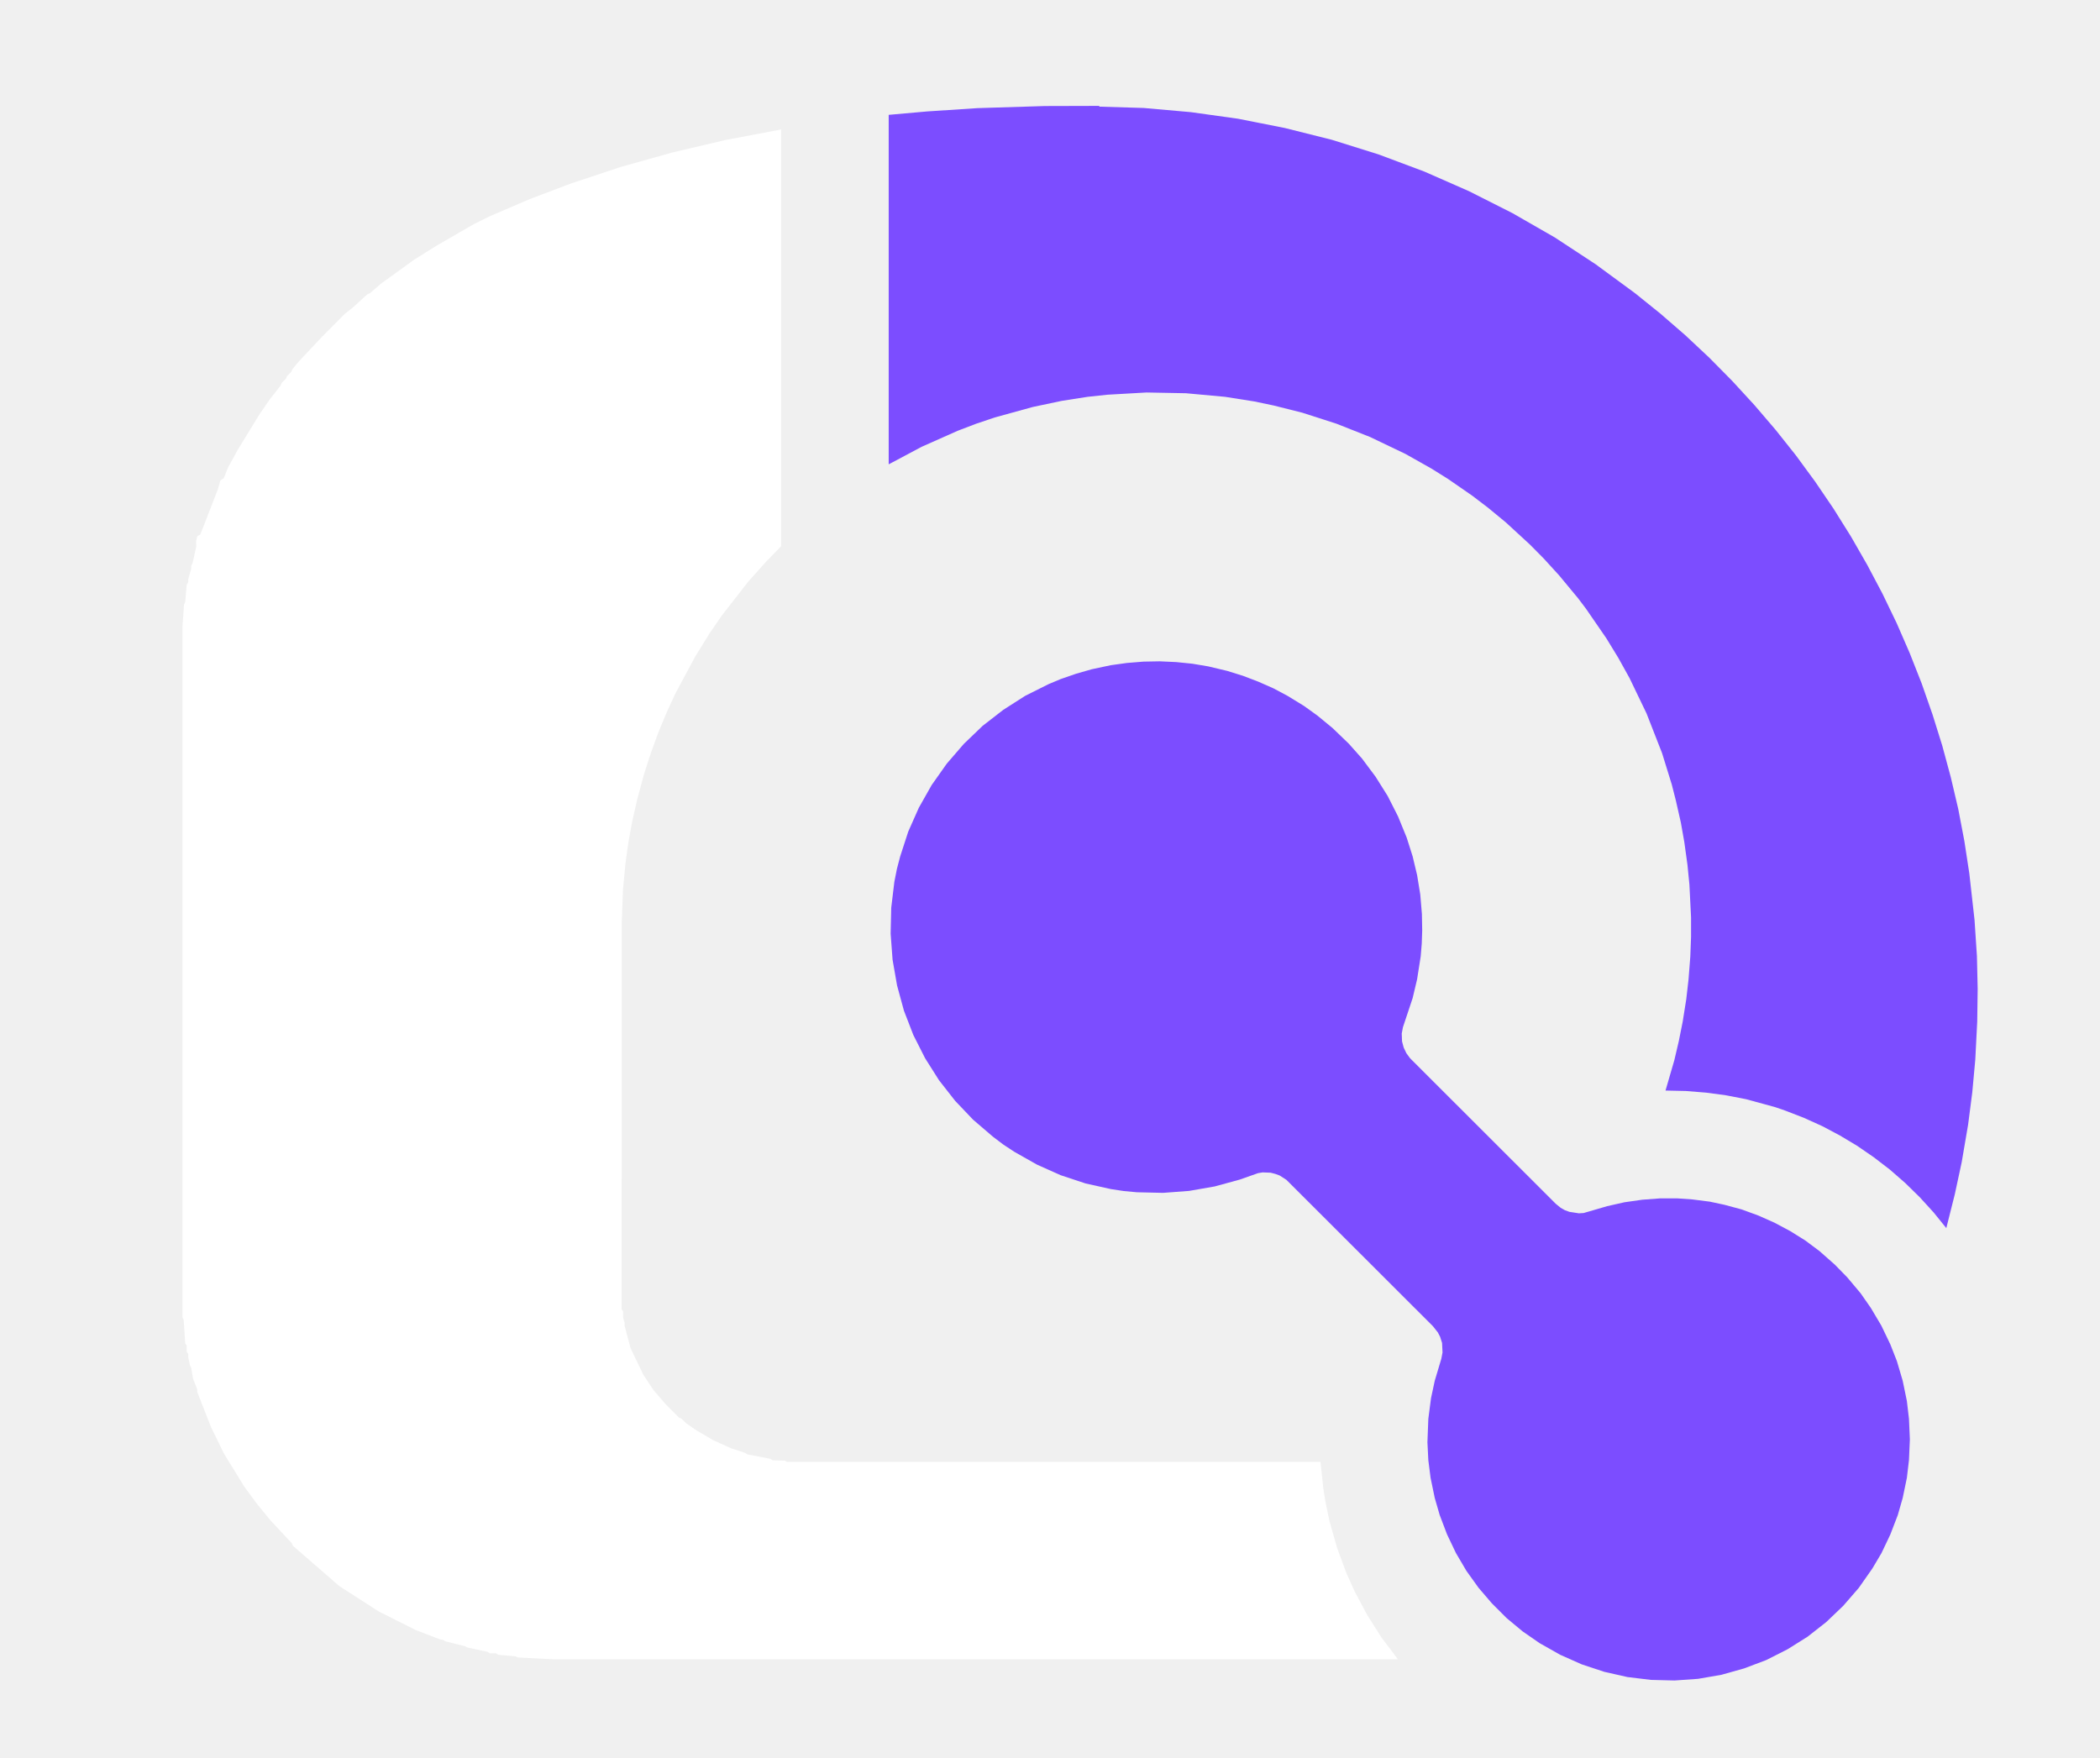
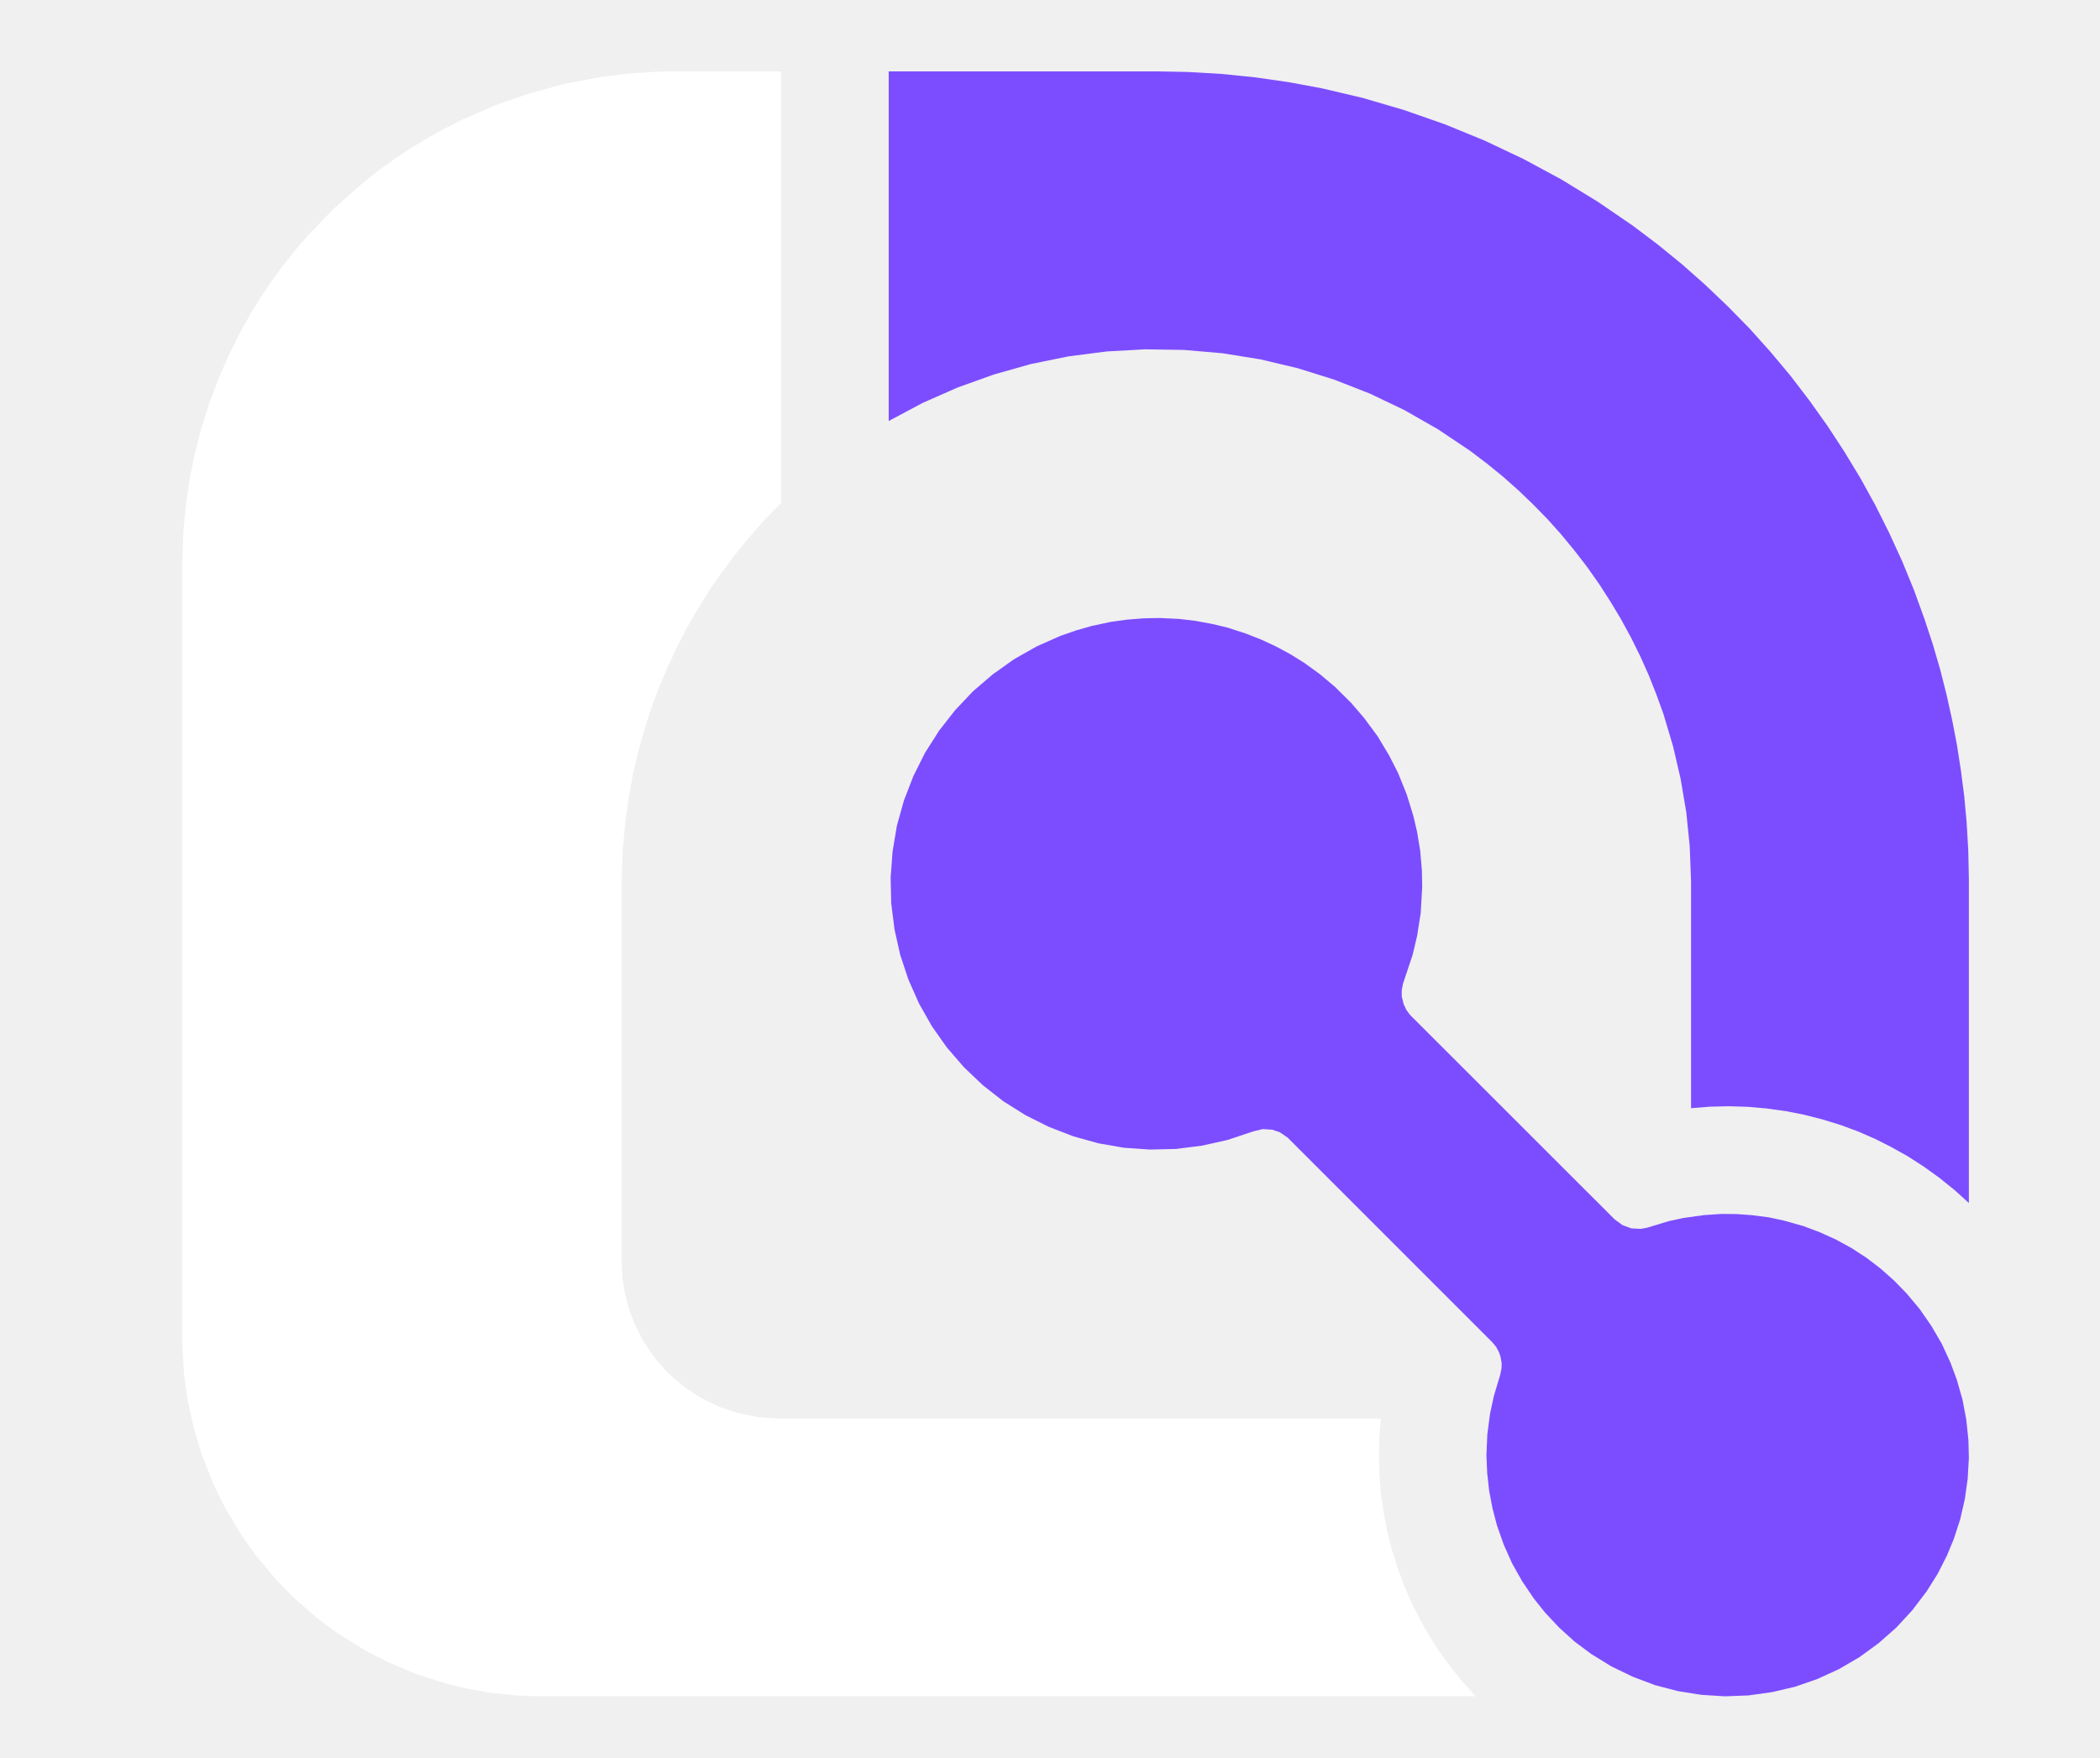
<svg xmlns="http://www.w3.org/2000/svg" width="1406" height="1177" viewBox="-16 -16 1406 1177" overflow="visible">
-   <path fill="#ffffff" fill-rule="evenodd" d="M 507 70.7 L 469.5 77.8 L 433.8 86.2 L 399.6 95.8 L 365.9 107 L 338.7 117.3 L 311.9 128.8 L 301.2 134.1 L 275.8 148.8 L 261.1 158 L 239 174 L 231.7 180.3 L 229.9 181.1 L 219.8 190.3 L 215 194 L 199.6 209.5 L 183.8 226.3 L 179.7 231.3 L 179 233 L 176.1 235.9 L 175.4 237.6 L 172.6 240.4 L 171.9 242.1 L 164.5 251.6 L 157.8 261.3 L 143.4 284.8 L 136.8 296.8 L 133.8 304.2 L 131.6 305.6 L 129.9 311.5 L 118.9 339.9 L 117.9 342.1 L 116.1 343 L 115.3 346.3 L 115.4 350.1 L 112.9 361.1 L 112 362.8 L 112 364.8 L 110 371.9 L 110 373.9 L 109 375.5 L 108 387.1 L 107.2 388.8 L 106.2 403.2 L 106.2 866.2 L 107 867.9 L 108 883.5 L 109 885 L 109 889 L 110 890.6 L 110 892.6 L 111.2 898.2 L 112 899.8 L 113.3 907.3 L 116 914.1 L 116.1 916.1 L 125.3 939.6 L 134 957.4 L 147.5 979.3 L 155.7 990.5 L 165 1001.9 L 179.4 1017.3 L 180.1 1019 L 211.2 1046 L 237.6 1063 L 262.5 1075.5 L 278.7 1081.7 L 280.6 1082 L 282.2 1083 L 295.2 1086.2 L 296.9 1087.1 L 310.4 1090 L 312 1091 L 316 1091 L 317.6 1092 L 329.1 1093 L 330.8 1093.8 L 354.4 1095 L 919.9 1095 L 909 1080.5 L 899.4 1065.4 L 891 1049.6 L 885.4 1037.2 L 879.2 1020.4 L 874.1 1002.4 L 871.4 989.5 L 870 980.6 L 868.1 962.8 L 511 962.8 L 509.4 962 L 501.4 961.8 L 499.8 960.8 L 484.4 957.8 L 482.8 956.8 L 473.4 953.7 L 461.3 948.2 L 449.9 941.5 L 443.2 936.8 L 440.3 933.9 L 438.6 933.2 L 429.1 923.6 L 421.4 914.6 L 414.7 904.4 L 406.2 886.8 L 402.2 871.8 L 402.2 869.8 L 401.2 866.2 L 401.2 862.2 L 400.2 860.6 L 400.3 601.2 L 401.1 579.6 L 402.8 561.8 L 404.8 547.5 L 407.4 533.4 L 410.6 519.4 L 415.3 502 L 419.7 488.4 L 424.6 474.9 L 430.1 461.6 L 436.1 448.5 L 449.7 423.2 L 459.2 407.9 L 467.3 396.1 L 485 373.4 L 497 360 L 507 349.7 Z" id="M 505.6 70.8 L 496.3 72.5 L 487 74.2 L 477.7 76.1 L 469.5 77.8 L 460.3 79.8 L 451.1 81.9 L 441.9 84.2 L 433.8 86.2 L 424.7 88.6 L 416.6 90.8 L 407.6 93.4 L 399.6 95.8 L 390.6 98.6 L 382.7 101.2 L 373.8 104.2 L 365.9 107 L 359.1 109.5 L 352.2 112 L 345.4 114.6 L 338.7 117.3 L 331.9 120.1 L 325.2 122.9 L 318.5 125.8 L 311.9 128.8 L 301.2 134.1 L 275.8 148.8 L 261.1 158 L 239 174 L 231.7 180.3 L 229.9 181.1 L 219.8 190.3 L 215 194 L 199.6 209.5 L 183.8 226.3 L 179.7 231.3 L 179 233 L 176.1 235.9 L 175.4 237.6 L 172.6 240.4 L 171.9 242.1 L 164.5 251.6 L 157.8 261.3 L 143.4 284.8 L 136.8 296.8 L 133.8 304.2 L 131.6 305.6 L 129.9 311.5 L 118.9 339.9 L 117.9 342.1 L 116.1 343 L 115.3 346.3 L 115.4 350.1 L 112.9 361.1 L 112 362.8 L 112 364.8 L 110 371.9 L 110 373.9 L 109 375.5 L 108 387.1 L 107.2 388.8 L 106.2 403.2 L 106 856.2 L 106.2 866.2 L 107 867.9 L 108 883.5 L 109 885 L 109 889 L 110 890.6 L 110 892.6 L 111.2 898.2 L 112 899.8 L 113.3 907.3 L 116 914.1 L 116.1 916.1 L 125.3 939.6 L 134 957.4 L 147.5 979.3 L 155.7 990.5 L 165 1001.9 L 179.4 1017.3 L 180.1 1019 L 211.2 1046 L 237.6 1063 L 262.5 1075.5 L 278.7 1081.7 L 280.6 1082 L 282.2 1083 L 295.2 1086.2 L 296.9 1087.1 L 310.4 1090 L 312 1091 L 316 1091 L 317.6 1092 L 329.1 1093 L 330.8 1093.8 L 354.4 1095 L 919.9 1095 L 917.1 1091.5 L 914.3 1087.8 L 911.7 1084.3 L 909 1080.5 L 906.4 1076.6 L 904.1 1073 L 901.8 1069.4 L 899.4 1065.4 L 897.1 1061.3 L 895.1 1057.6 L 893.1 1053.8 L 891 1049.6 L 889 1045.4 L 887.1 1041.1 L 885.4 1037.2 L 883.7 1032.8 L 882 1028.5 L 880.6 1024.4 L 879.2 1020.4 L 877.8 1015.9 L 876.5 1011.5 L 875.3 1007 L 874.1 1002.4 L 873.2 998.3 L 872.3 994 L 871.4 989.5 L 870.7 985.2 L 870 980.6 L 869.4 976.4 L 868.9 971.7 L 868.5 967.1 L 868.1 962.8 L 511 962.8 L 509.4 962 L 501.4 961.8 L 499.8 960.8 L 484.4 957.8 L 482.8 956.8 L 473.4 953.7 L 461.3 948.2 L 449.9 941.5 L 443.2 936.8 L 440.3 933.9 L 438.6 933.2 L 429.1 923.6 L 421.4 914.6 L 414.7 904.4 L 406.2 886.8 L 402.2 871.8 L 402.2 869.8 L 401.2 866.2 L 401.2 862.2 L 400.2 860.6 L 400.3 601.2 L 400.4 594 L 400.5 590.4 L 400.9 583.2 L 401.1 579.6 L 401.7 572.5 L 402 568.9 L 402.8 561.8 L 403.8 554.6 L 404.8 547.5 L 406.1 540.5 L 407.4 533.4 L 408.9 526.4 L 410.6 519.4 L 412.4 512.4 L 413.3 508.9 L 415.3 502 L 417.4 495.2 L 419.7 488.4 L 422.1 481.6 L 424.6 474.9 L 427.3 468.2 L 430.1 461.6 L 433.1 455 L 436.1 448.5 L 439.3 442.1 L 442.7 435.7 L 446.1 429.4 L 449.7 423.2 L 453.4 417 L 455.3 414 L 459.2 407.9 L 463.2 402 L 467.3 396.1 L 471.6 390.3 L 476 384.6 L 480.4 379 L 485 373.4 L 489.7 368 L 492.1 365.3 L 497 360 L 501.9 354.8 L 507 349.7 L 507 70.7 Z" style="fill: rgb(255, 255, 255);" />
-   <path fill="#7C4DFF" fill-rule="evenodd" d="M 814.1 773.8 L 826.3 769.5 L 829.4 769 L 834.7 769.2 L 837.8 770 L 840.8 771.1 L 845.3 774 L 943.4 872 L 946.7 876.2 L 948.2 879.1 L 949.5 883.2 L 949.8 889.6 L 949 893.8 L 944.6 908.5 L 942.1 920.2 L 940.3 934 L 939.7 949.7 L 940.3 961.7 L 941.8 973.5 L 944.6 987 L 947.9 998.4 L 952.8 1011.3 L 958.8 1023.9 L 965.8 1035.8 L 973.9 1047.1 L 982.9 1057.6 L 992.7 1067.4 L 1003.4 1076.3 L 1014.8 1084.2 L 1028.6 1092 L 1043 1098.4 L 1058.1 1103.4 L 1073.6 1106.9 L 1089.3 1108.8 L 1105.1 1109.2 L 1120.9 1108.1 L 1136.5 1105.4 L 1151.8 1101.1 L 1166.6 1095.5 L 1180.8 1088.3 L 1194.2 1079.9 L 1206.7 1070.1 L 1218.1 1059.2 L 1228.5 1047.2 L 1237.6 1034.2 L 1243.7 1023.9 L 1249.6 1011.5 L 1254.6 998.5 L 1257.9 987 L 1260.7 973.5 L 1262.1 961.6 L 1262.7 947.7 L 1262.1 934 L 1260.7 922.1 L 1257.9 908.5 L 1254 895.3 L 1249.6 884.1 L 1243.6 871.6 L 1236.6 859.8 L 1229.7 849.9 L 1220.8 839.3 L 1212.5 830.8 L 1202.2 821.7 L 1192.7 814.6 L 1182.6 808.3 L 1172.1 802.7 L 1161.3 797.9 L 1150.1 793.8 L 1138.6 790.7 L 1128.8 788.6 L 1117.1 787.1 L 1107.1 786.4 L 1095.4 786.4 L 1083.5 787.3 L 1071.6 789 L 1060.1 791.6 L 1044.3 796.2 L 1041.1 796.4 L 1034.7 795.4 L 1031.7 794.3 L 1028.9 792.7 L 1025.6 790 L 928.1 692.6 L 925.6 689.2 L 923.8 685.4 L 922.7 681.3 L 922.5 676 L 923.3 671.8 L 929.8 652.3 L 932.8 639.6 L 935.2 624.3 L 935.9 615.8 L 936.2 607 L 936 596 L 934.9 582.9 L 932.8 570 L 929.8 557.4 L 925.8 544.8 L 920 530.6 L 913.1 517 L 905 504.1 L 895.9 491.9 L 887.1 482 L 876.2 471.5 L 866 463.1 L 857.1 456.7 L 846 449.9 L 836.4 444.8 L 826.4 440.4 L 816.2 436.5 L 805.6 433.2 L 793 430.2 L 782.3 428.4 L 771.4 427.3 L 760.5 426.8 L 749.6 427 L 738.5 427.9 L 727.7 429.4 L 715 432.1 L 704.5 435.1 L 694.1 438.7 L 686 442.1 L 670.4 449.9 L 655.7 459.3 L 641.9 470 L 629.3 482.1 L 617.9 495.3 L 607.8 509.6 L 599.2 524.8 L 592.1 540.8 L 586.7 557.4 L 584.5 565.8 L 582.8 574.4 L 580.7 591.8 L 580.3 609.2 L 581.6 626.6 L 584.6 643.8 L 589.2 660.7 L 595.5 677 L 603.4 692.6 L 612.7 707.3 L 623.5 721.1 L 635.5 733.7 L 648.8 745.1 L 655.8 750.4 L 663.1 755.2 L 678.3 763.8 L 694.2 770.9 L 710.8 776.4 L 727.9 780.2 L 736.5 781.5 L 745.2 782.3 L 762.7 782.7 L 780.1 781.4 L 797.3 778.4 Z M 579 294.9 L 601.2 283.1 L 625.3 272.4 L 637.6 267.7 L 650.1 263.5 L 675.5 256.5 L 694.9 252.4 L 712.2 249.7 L 725.3 248.3 L 751.6 246.8 L 778 247.3 L 804.2 249.7 L 823.8 252.8 L 836.7 255.5 L 855.8 260.3 L 878.8 267.7 L 901.3 276.6 L 925.1 288 L 942.3 297.7 L 953.5 304.7 L 969.7 315.9 L 980.2 323.9 L 992.1 333.7 L 1008.3 348.6 L 1017.5 357.9 L 1027.9 369.3 L 1040.5 384.5 L 1045.8 391.5 L 1059.5 411.4 L 1067.5 424.5 L 1075 438 L 1086.4 461.7 L 1096.8 488.3 L 1103.3 509.3 L 1106 519.9 L 1109.4 534.9 L 1111.7 547.9 L 1113.8 563.1 L 1115.1 576.3 L 1116.2 598.2 L 1116.2 611.4 L 1115.7 624.5 L 1114.5 639.9 L 1113 653 L 1110.6 668.1 L 1108 681.1 L 1105 693.9 L 1099.1 714.2 L 1112.7 714.5 L 1126.3 715.6 L 1139.7 717.4 L 1153.1 720 L 1172.5 725.3 L 1178.9 727.5 L 1191.6 732.4 L 1204 738 L 1215.7 744.2 L 1227.4 751.2 L 1238.6 758.9 L 1249.4 767.2 L 1259.7 776.2 L 1269.4 785.7 L 1278.6 795.8 L 1287.1 806.3 L 1292.8 783.6 L 1297.4 762.2 L 1301.7 737 L 1304.5 715.3 L 1306.5 693.5 L 1307.8 668 L 1308.1 646.1 L 1307.6 624.2 L 1306 600 L 1302.5 568.8 L 1299.2 547.2 L 1295.1 525.7 L 1290.1 504.4 L 1284.4 483.3 L 1277.9 462.5 L 1270.6 441.6 L 1262.6 421.3 L 1253.9 401.3 L 1244.4 381.6 L 1234.2 362.3 L 1223.3 343.3 L 1211.6 324.6 L 1199.3 306.5 L 1186.4 288.9 L 1172.8 271.8 L 1158.6 255.2 L 1143.8 239.1 L 1128.4 223.5 L 1112.5 208.6 L 1095.8 194.1 L 1078.8 180.4 L 1052.4 161 L 1025 143 L 996.6 126.7 L 967.5 112 L 937.7 98.9 L 907 87.4 L 875.7 77.6 L 844.2 69.7 L 812.9 63.5 L 781.4 59.1 L 749.8 56.3 L 720 55.4 L 720 54.9 L 683.5 55 L 638.4 56.4 L 604.9 58.6 L 579 60.9 Z" id="M 814.1 773.8 L 826.3 769.5 L 829.4 769 L 834.7 769.2 L 837.8 770 L 840.8 771.1 L 845.3 774 L 943.4 872 L 946.7 876.2 L 948.2 879.1 L 949.5 883.2 L 949.9 886.4 L 949.8 889.6 L 949 893.8 L 944.6 908.5 L 942.1 920.2 L 940.3 934 L 939.7 949.7 L 940.3 961.7 L 941.8 973.5 L 944.6 987 L 947.9 998.4 L 952.8 1011.3 L 958.8 1023.9 L 965.8 1035.8 L 973.9 1047.1 L 982.9 1057.6 L 992.7 1067.4 L 1003.4 1076.3 L 1014.8 1084.2 L 1028.6 1092 L 1043 1098.4 L 1058.1 1103.4 L 1073.6 1106.9 L 1089.3 1108.8 L 1105.1 1109.2 L 1120.9 1108.1 L 1136.5 1105.4 L 1151.8 1101.1 L 1166.6 1095.5 L 1180.8 1088.3 L 1194.2 1079.9 L 1206.7 1070.1 L 1218.1 1059.2 L 1228.5 1047.2 L 1237.6 1034.2 L 1243.7 1023.9 L 1249.6 1011.5 L 1254.6 998.5 L 1257.9 987 L 1260.7 973.5 L 1262.1 961.6 L 1262.7 947.7 L 1262.1 934 L 1260.7 922.1 L 1257.9 908.5 L 1254 895.3 L 1249.6 884.1 L 1243.6 871.6 L 1236.6 859.8 L 1229.7 849.9 L 1220.8 839.3 L 1212.5 830.8 L 1202.2 821.7 L 1192.7 814.6 L 1182.6 808.3 L 1172.1 802.7 L 1161.3 797.9 L 1150.1 793.8 L 1138.6 790.7 L 1128.8 788.6 L 1117.1 787.1 L 1107.1 786.4 L 1095.4 786.4 L 1083.5 787.3 L 1071.6 789 L 1060.1 791.6 L 1047.4 795.5 L 1044.3 796.2 L 1041.1 796.4 L 1037.8 796.1 L 1034.7 795.4 L 1031.7 794.3 L 1028.9 792.7 L 1025.6 790 L 928.1 692.6 L 925.6 689.2 L 923.8 685.4 L 922.7 681.3 L 922.5 676 L 923.3 671.8 L 927.2 660.7 L 929.8 652.3 L 932.8 639.6 L 935.2 624.3 L 935.9 615.8 L 936.2 607 L 936 596 L 934.9 582.9 L 932.8 570 L 929.8 557.4 L 925.8 544.8 L 920 530.6 L 913.1 517 L 905 504.1 L 895.9 491.9 L 887.1 482 L 876.2 471.5 L 866 463.1 L 857.1 456.7 L 846 449.9 L 836.4 444.8 L 826.4 440.4 L 816.2 436.5 L 805.6 433.2 L 793 430.2 L 782.3 428.4 L 771.4 427.3 L 760.5 426.8 L 749.6 427 L 738.5 427.9 L 727.7 429.4 L 715 432.1 L 704.5 435.1 L 694.1 438.7 L 686 442.1 L 678.1 445.8 L 670.4 449.9 L 662.9 454.4 L 655.7 459.3 L 648.7 464.5 L 641.9 470 L 635.4 475.9 L 629.3 482.1 L 623.4 488.6 L 617.9 495.3 L 612.7 502.3 L 607.8 509.6 L 603.3 517.1 L 599.2 524.8 L 595.5 532.7 L 592.1 540.8 L 589.2 549 L 586.7 557.4 L 584.5 565.8 L 582.8 574.4 L 581.6 583.1 L 580.7 591.8 L 580.3 600.5 L 580.3 609.2 L 580.7 617.9 L 581.6 626.6 L 582.9 635.3 L 584.6 643.8 L 586.7 652.3 L 589.2 660.7 L 592.2 668.9 L 595.5 677 L 599.3 684.9 L 603.4 692.6 L 607.9 700.1 L 612.7 707.3 L 617.9 714.3 L 623.5 721.1 L 629.4 727.6 L 635.5 733.7 L 642 739.6 L 648.8 745.1 L 655.8 750.4 L 663.1 755.2 L 670.6 759.7 L 678.3 763.8 L 686.2 767.5 L 694.2 770.9 L 702.5 773.8 L 710.8 776.4 L 719.3 778.5 L 727.9 780.2 L 736.5 781.5 L 745.2 782.3 L 753.9 782.7 L 762.7 782.7 L 771.4 782.3 L 780.1 781.4 L 788.7 780.1 L 797.3 778.4 L 805.8 776.3 Z M 579 294.9 L 583.7 292.2 L 589.5 289.1 L 595.3 286 L 601.2 283.1 L 607.2 280.2 L 613.2 277.5 L 619.2 274.9 L 625.3 272.4 L 631.4 270 L 637.6 267.7 L 643.9 265.5 L 650.1 263.5 L 656.4 261.6 L 662.7 259.8 L 669.1 258.1 L 675.5 256.5 L 681.9 255 L 688.4 253.7 L 694.9 252.4 L 699.2 251.7 L 705.7 250.7 L 712.2 249.7 L 718.8 249 L 725.3 248.3 L 731.9 247.8 L 738.5 247.3 L 751.6 246.8 L 764.8 246.8 L 778 247.3 L 784.6 247.8 L 791.1 248.3 L 795.5 248.7 L 804.2 249.7 L 812.9 251 L 817.3 251.7 L 823.8 252.8 L 830.2 254.1 L 836.7 255.5 L 843.1 257 L 849.5 258.6 L 855.8 260.3 L 860 261.6 L 866.4 263.5 L 872.6 265.5 L 878.8 267.7 L 885 270 L 891.2 272.4 L 895.2 274 L 901.3 276.6 L 907.3 279.3 L 913.3 282.1 L 919.2 285 L 925.1 288 L 932.8 292.2 L 936.6 294.4 L 942.3 297.7 L 947.9 301.2 L 953.5 304.7 L 958.9 308.3 L 964.4 312.1 L 969.7 315.9 L 975 319.9 L 980.2 323.9 L 985.3 328 L 992.1 333.7 L 997 338.1 L 1001.9 342.5 L 1008.3 348.6 L 1012.9 353.2 L 1017.5 357.9 L 1022 362.7 L 1027.9 369.3 L 1032.2 374.3 L 1035 377.7 L 1040.5 384.5 L 1045.8 391.5 L 1048.4 395.1 L 1052.2 400.4 L 1055.9 405.9 L 1059.5 411.4 L 1064.2 418.9 L 1067.5 424.5 L 1070.8 430.2 L 1075 438 L 1078 443.8 L 1080.9 449.7 L 1083.7 455.7 L 1086.4 461.7 L 1089 467.8 L 1091.4 473.9 L 1093.8 480 L 1096.8 488.3 L 1098.8 494.6 L 1100.8 500.9 L 1103.3 509.3 L 1106 519.9 L 1107.5 526.3 L 1109.4 534.9 L 1111.7 547.9 L 1113 556.6 L 1113.8 563.1 L 1114.5 569.7 L 1115.1 576.3 L 1115.6 582.8 L 1116 591.6 L 1116.2 598.2 L 1116.2 604.8 L 1116.2 611.4 L 1116 618 L 1115.7 624.5 L 1115.1 633.3 L 1114.5 639.9 L 1113.8 646.4 L 1113 653 L 1111.7 661.7 L 1110.6 668.1 L 1109.4 674.6 L 1108 681.1 L 1106.5 687.5 L 1105 693.9 L 1102.7 702.4 L 1100.8 708.7 L 1099.1 714.2 L 1105.9 714.3 L 1112.7 714.5 L 1119.5 714.9 L 1126.3 715.6 L 1133 716.4 L 1139.7 717.4 L 1146.4 718.6 L 1153.1 720 L 1159.7 721.7 L 1165.9 723.4 L 1172.5 725.3 L 1178.9 727.5 L 1185.3 729.9 L 1191.6 732.4 L 1197.8 735.1 L 1204 738 L 1210.1 741.1 L 1215.7 744.2 L 1221.6 747.6 L 1227.4 751.2 L 1233.1 755 L 1238.6 758.9 L 1244.1 763 L 1249.4 767.2 L 1254.6 771.6 L 1259.7 776.2 L 1264.6 780.9 L 1269.4 785.7 L 1274.1 790.7 L 1278.6 795.8 L 1282.9 801 L 1287.1 806.3 L 1292.8 783.6 L 1297.4 762.2 L 1301.7 737 L 1304.5 715.3 L 1306.5 693.5 L 1307.8 668 L 1308.1 646.1 L 1307.6 624.2 L 1306 600 L 1302.5 568.8 L 1299.2 547.2 L 1295.1 525.7 L 1290.1 504.4 L 1284.4 483.3 L 1277.9 462.5 L 1270.6 441.6 L 1262.6 421.3 L 1253.9 401.3 L 1244.4 381.6 L 1234.2 362.3 L 1223.3 343.3 L 1211.6 324.6 L 1199.3 306.5 L 1186.4 288.9 L 1172.8 271.8 L 1158.6 255.2 L 1143.8 239.1 L 1128.4 223.5 L 1112.5 208.6 L 1095.8 194.1 L 1078.8 180.4 L 1052.4 161 L 1025 143 L 996.6 126.7 L 967.5 112 L 937.7 98.9 L 907 87.4 L 875.7 77.6 L 844.2 69.7 L 812.9 63.5 L 781.4 59.1 L 749.8 56.3 L 720 55.4 L 720 54.9 L 710.6 54.9 L 701.3 54.9 L 683.5 55 L 665.7 55.4 L 656.3 55.7 L 647.9 56 L 638.4 56.4 L 630.1 56.9 L 613.3 58 L 604.9 58.6 L 596.5 59.3 L 588.1 60 L 579 60.9 Z" />
+   <path fill="#ffffff" fill-rule="evenodd" d="M 106 360.8 L 106 884 L 107.3 905.1 L 109.7 921.9 L 114.4 942.6 L 119.4 958.8 L 127.2 978.4 L 134.7 993.6 L 145.6 1011.8 L 155.4 1025.6 L 169 1041.8 L 180.8 1053.9 L 196.8 1067.8 L 210.5 1077.9 L 228.5 1089 L 243.5 1096.8 L 263 1105 L 283.2 1111.4 L 295.5 1114.4 L 312.2 1117.4 L 329.1 1119.2 L 341.8 1119.7 L 972 1119.8 L 963.4 1110.3 L 955.5 1100.6 L 948.1 1090.4 L 941.1 1079.6 L 934.9 1068.7 L 929.1 1057.2 L 924.1 1045.7 L 919.8 1033.9 L 916 1022 L 912.8 1009.5 L 910.4 996.8 L 908.6 984.4 L 907.6 971.9 L 907.2 959 L 907.5 946.5 L 908.5 933.8 L 505.2 933.8 L 491.7 932.9 L 478.5 930.3 L 465.6 926 L 453.5 920.1 L 442.2 912.7 L 431.4 903.5 L 422.5 893.4 L 414.8 882.2 L 408.7 870.1 L 405.1 860.5 L 402.5 850.5 L 400.9 841 L 400.2 830.7 L 400.2 573 L 400.9 553.3 L 402.7 534.1 L 404.8 518.9 L 407.4 504.3 L 410.8 489.3 L 414.7 475 L 419.3 460.4 L 424.4 446.4 L 430.3 432.2 L 436.5 418.8 L 443.5 405.1 L 450.9 392.2 L 459 379.2 L 467.4 367 L 476.7 354.7 L 486.1 343.2 L 496.3 331.7 L 507 320.7 L 507 31.8 L 425.9 31.9 L 406.7 33.1 L 386.6 35.5 L 361.7 40.2 L 338.3 46.6 L 315.3 54.6 L 293.1 64.3 L 281.3 70.3 L 269.8 76.7 L 258.6 83.5 L 247.6 90.8 L 237 98.5 L 226.7 106.7 L 207.7 123.5 L 190.1 141.7 L 181.6 151.6 L 173.4 162 L 165.6 172.6 L 158.3 183.5 L 151.4 194.7 L 145 206.2 L 137.3 221.6 L 130.4 237.4 L 124.3 253.5 L 118.8 270.8 L 114.5 287.5 L 111 304.4 L 108.4 322.4 L 106.8 339.5 Z" id="M 106 360.8 L 106 884 L 107.3 905.1 L 109.7 921.9 L 114.4 942.6 L 119.4 958.8 L 127.2 978.4 L 134.7 993.6 L 145.6 1011.8 L 155.4 1025.6 L 169 1041.8 L 180.8 1053.9 L 196.8 1067.8 L 210.5 1077.9 L 228.5 1089 L 243.5 1096.8 L 263 1105 L 283.2 1111.4 L 295.5 1114.4 L 312.2 1117.4 L 329.1 1119.2 L 341.8 1119.7 L 972 1119.8 L 963.4 1110.3 L 955.5 1100.6 L 948.1 1090.4 L 941.1 1079.6 L 934.9 1068.7 L 929.1 1057.2 L 924.1 1045.7 L 919.8 1033.9 L 916 1022 L 912.8 1009.5 L 910.4 996.8 L 908.6 984.4 L 907.6 971.9 L 907.2 959 L 907.5 946.5 L 908.5 933.8 L 505.2 933.8 L 491.7 932.9 L 478.5 930.3 L 465.6 926 L 453.5 920.1 L 442.2 912.7 L 431.4 903.5 L 422.5 893.4 L 414.8 882.2 L 408.7 870.1 L 405.1 860.5 L 402.5 850.5 L 400.9 841 L 400.2 830.7 L 400.2 573 L 400.9 553.3 L 402.7 534.1 L 404.8 518.9 L 407.4 504.3 L 410.8 489.3 L 414.7 475 L 419.3 460.4 L 424.4 446.4 L 430.3 432.2 L 436.5 418.8 L 443.5 405.1 L 450.9 392.2 L 459 379.2 L 467.4 367 L 476.7 354.7 L 486.1 343.2 L 496.3 331.7 L 507 320.7 L 507 31.8 L 425.9 31.9 L 406.7 33.1 L 386.6 35.5 L 361.7 40.2 L 338.3 46.6 L 315.3 54.6 L 293.1 64.3 L 281.3 70.3 L 269.8 76.7 L 258.6 83.5 L 247.6 90.8 L 237 98.5 L 226.7 106.7 L 207.7 123.5 L 190.1 141.7 L 181.6 151.6 L 173.4 162 L 165.6 172.6 L 158.3 183.5 L 151.4 194.7 L 145 206.2 L 137.3 221.6 L 130.4 237.4 L 124.3 253.5 L 118.8 270.8 L 114.5 287.5 L 111 304.4 L 108.4 322.4 L 106.8 339.5 Z" style="fill: rgb(255, 255, 255);" />
+   <path fill="#7C4DFF" fill-rule="evenodd" d="M 823.2 741.5 L 829.4 740 L 835.8 740.4 L 840.8 742.1 L 846.1 745.7 L 982.9 882.5 L 985.7 885.8 L 987.7 889.6 L 988.7 892.7 L 989.4 896.9 L 989.3 900.1 L 988.5 904.3 L 984.1 919 L 981.6 930.7 L 979.8 944.5 L 979.2 958.3 L 979.7 970.2 L 981 982 L 983.2 993.7 L 986.2 1005.2 L 990.8 1018.3 L 996.4 1030.8 L 1003.2 1042.9 L 1011 1054.4 L 1018.5 1063.8 L 1028 1073.9 L 1038.3 1083.2 L 1049.4 1091.5 L 1062.9 1099.8 L 1077.2 1106.7 L 1092 1112.3 L 1107.3 1116.3 L 1123 1118.8 L 1138.8 1119.8 L 1154.7 1119.2 L 1170.4 1117 L 1185.8 1113.4 L 1200.8 1108.2 L 1215.2 1101.6 L 1228.9 1093.6 L 1241.7 1084.3 L 1253.6 1073.8 L 1264.3 1062.2 L 1273.9 1049.6 L 1281.3 1037.8 L 1287.5 1025.6 L 1292.1 1014.5 L 1296.4 1001.3 L 1299.5 987.8 L 1301.4 974.2 L 1302.2 960.3 L 1301.9 948.3 L 1300.5 934.7 L 1297.9 921 L 1294.1 907.7 L 1289.9 896.4 L 1284.1 883.8 L 1277.1 871.8 L 1269.2 860.4 L 1260.4 849.9 L 1252 841.3 L 1243.1 833.4 L 1233.7 826.2 L 1223.7 819.7 L 1213.3 814 L 1202.5 809.1 L 1191.3 804.9 L 1178.1 801.2 L 1168.3 799.1 L 1156.6 797.6 L 1146.7 796.9 L 1136.7 796.8 L 1124.8 797.6 L 1111.2 799.5 L 1101.4 801.6 L 1086.9 806 L 1082.7 806.8 L 1076.3 806.5 L 1070.3 804.3 L 1065.1 800.5 L 928.1 663.6 L 925.6 660.2 L 923.8 656.4 L 922.5 651.2 L 922.5 647 L 923.3 642.8 L 929.8 623.3 L 932.8 610.6 L 935.2 595.3 L 936.2 578 L 936 567 L 934.9 553.9 L 932.8 541.1 L 930.3 530.4 L 925.8 515.8 L 920.1 501.7 L 914.1 489.9 L 906.3 476.9 L 897.2 464.6 L 888.6 454.6 L 877.8 443.9 L 867.7 435.4 L 857.2 427.8 L 847.9 422 L 838.2 416.8 L 828.3 412.2 L 818.1 408.2 L 805.8 404.2 L 795.2 401.7 L 784.3 399.7 L 773.4 398.4 L 760.5 397.8 L 749.6 398 L 738.5 398.9 L 727.7 400.4 L 715 403.1 L 704.5 406.1 L 694.1 409.7 L 678.1 416.8 L 662.9 425.4 L 648.7 435.5 L 635.4 446.9 L 623.4 459.6 L 612.7 473.3 L 603.3 488.1 L 595.5 503.7 L 589.2 520 L 584.5 536.8 L 581.6 554.1 L 580.3 571.5 L 580.7 588.9 L 582.9 606.3 L 586.7 623.3 L 592.2 639.9 L 599.3 655.9 L 607.9 671.1 L 617.9 685.3 L 629.4 698.6 L 642 710.6 L 655.8 721.4 L 670.6 730.7 L 686.2 738.5 L 702.5 744.8 L 719.3 749.5 L 736.5 752.5 L 753.9 753.7 L 771.4 753.3 L 788.7 751.1 L 805.8 747.3 Z M 579 265.9 L 601.7 253.8 L 625.3 243.4 L 649.6 234.7 L 674.4 227.7 L 699.5 222.6 L 725.1 219.3 L 750.8 217.9 L 776.6 218.3 L 802.3 220.5 L 827.8 224.6 L 852.7 230.5 L 877.3 238.2 L 901.3 247.6 L 924.3 258.6 L 946.7 271.4 L 968.2 285.8 L 979.3 294.2 L 990 302.9 L 1000.5 312.2 L 1010.4 321.7 L 1020 331.5 L 1029.3 341.9 L 1038.2 352.7 L 1046.6 363.6 L 1054.7 375.1 L 1062.1 386.6 L 1069.3 398.6 L 1075.9 410.7 L 1082.1 423.2 L 1087.7 435.7 L 1092.8 448.5 L 1097.6 461.7 L 1104.1 483.5 L 1109.2 505.4 L 1113 527.9 L 1115.3 550.5 L 1116.2 573.9 L 1116.2 726 L 1128.9 725 L 1141.4 724.7 L 1154.3 725.1 L 1166.8 726.2 L 1180.4 728.1 L 1191.9 730.4 L 1204.1 733.5 L 1216.4 737.3 L 1227.8 741.5 L 1239.3 746.5 L 1250.2 752 L 1261.1 758.1 L 1272 765.1 L 1282.4 772.6 L 1292.5 780.7 L 1302.2 789.5 L 1302.2 572.4 L 1301.8 553.3 L 1300.7 534.5 L 1299.1 517.1 L 1296.9 500.1 L 1294.3 483.2 L 1291 466 L 1287.3 449.3 L 1283 432.3 L 1278.1 415.5 L 1272.6 398.8 L 1265.5 379.2 L 1257.6 359.9 L 1248.9 340.9 L 1239.6 322.3 L 1229.5 304 L 1218.7 286.2 L 1207.5 269.1 L 1195.4 252.1 L 1182.7 235.5 L 1169.3 219.5 L 1155.4 204 L 1140.8 189.1 L 1125.7 174.7 L 1110.1 160.9 L 1093.9 147.7 L 1077.2 135.1 L 1053.8 119.1 L 1029.3 104.1 L 1003.9 90.4 L 977.9 78.1 L 951.3 67.2 L 924.1 57.7 L 896.5 49.6 L 868.9 43.1 L 846.7 39 L 824.4 35.8 L 802 33.5 L 779.5 32.2 L 759.5 31.8 L 579 31.8 Z" id="M 823.2 741.5 L 829.4 740 L 835.8 740.4 L 840.8 742.1 L 846.1 745.7 L 982.9 882.5 L 985.7 885.8 L 987.7 889.6 L 988.7 892.7 L 989.4 896.9 L 989.3 900.1 L 988.5 904.3 L 984.1 919 L 981.6 930.7 L 979.8 944.5 L 979.2 958.3 L 979.7 970.2 L 981 982 L 983.2 993.7 L 986.2 1005.2 L 990.8 1018.3 L 996.4 1030.8 L 1003.2 1042.9 L 1011 1054.4 L 1018.5 1063.8 L 1028 1073.9 L 1038.3 1083.2 L 1049.4 1091.5 L 1062.9 1099.8 L 1077.2 1106.7 L 1092 1112.3 L 1107.3 1116.3 L 1123 1118.8 L 1138.8 1119.8 L 1154.7 1119.2 L 1170.4 1117 L 1185.8 1113.4 L 1200.8 1108.2 L 1215.2 1101.6 L 1228.9 1093.6 L 1241.7 1084.3 L 1253.6 1073.8 L 1264.3 1062.2 L 1273.9 1049.6 L 1281.3 1037.8 L 1287.5 1025.6 L 1292.1 1014.5 L 1296.4 1001.3 L 1299.5 987.8 L 1301.4 974.2 L 1302.2 960.3 L 1301.9 948.3 L 1300.5 934.7 L 1297.9 921 L 1294.1 907.7 L 1289.9 896.4 L 1284.1 883.8 L 1277.1 871.8 L 1269.2 860.4 L 1260.4 849.9 L 1252 841.3 L 1243.1 833.4 L 1233.7 826.2 L 1223.7 819.7 L 1213.3 814 L 1202.5 809.1 L 1191.3 804.9 L 1178.1 801.2 L 1168.3 799.1 L 1156.6 797.6 L 1146.7 796.9 L 1136.7 796.8 L 1124.8 797.6 L 1111.2 799.5 L 1101.4 801.6 L 1086.9 806 L 1082.7 806.8 L 1076.3 806.5 L 1070.3 804.3 L 1065.1 800.5 L 928.1 663.6 L 925.6 660.2 L 923.8 656.4 L 922.5 651.2 L 922.5 647 L 923.3 642.8 L 929.8 623.3 L 932.8 610.6 L 935.2 595.3 L 936.2 578 L 936 567 L 934.9 553.9 L 932.8 541.1 L 930.3 530.4 L 925.8 515.8 L 920.1 501.7 L 914.1 489.9 L 906.3 476.9 L 897.2 464.6 L 888.6 454.6 L 877.8 443.9 L 867.7 435.4 L 857.2 427.8 L 847.9 422 L 838.2 416.8 L 828.3 412.2 L 818.1 408.2 L 805.8 404.2 L 795.2 401.7 L 784.3 399.7 L 773.4 398.4 L 760.5 397.8 L 749.6 398 L 738.5 398.9 L 727.7 400.4 L 715 403.1 L 704.5 406.1 L 694.1 409.7 L 678.1 416.8 L 662.9 425.4 L 648.7 435.5 L 635.4 446.9 L 623.4 459.6 L 612.7 473.3 L 603.3 488.1 L 595.5 503.7 L 589.2 520 L 584.5 536.8 L 581.6 554.1 L 580.3 571.5 L 580.7 588.9 L 582.9 606.3 L 586.7 623.3 L 592.2 639.9 L 599.3 655.9 L 607.9 671.1 L 617.9 685.3 L 629.4 698.6 L 642 710.6 L 655.8 721.4 L 670.6 730.7 L 686.2 738.5 L 702.5 744.8 L 719.3 749.5 L 736.5 752.5 L 753.9 753.7 L 771.4 753.3 L 788.7 751.1 L 805.8 747.3 Z M 579 265.9 L 601.7 253.8 L 625.3 243.4 L 649.6 234.7 L 674.4 227.7 L 699.5 222.6 L 725.1 219.3 L 750.8 217.9 L 776.6 218.3 L 802.3 220.5 L 827.8 224.6 L 852.7 230.5 L 877.3 238.2 L 901.3 247.6 L 924.3 258.6 L 946.7 271.4 L 968.2 285.8 L 979.3 294.2 L 990 302.9 L 1000.5 312.2 L 1010.4 321.7 L 1020 331.5 L 1029.3 341.9 L 1038.2 352.7 L 1046.6 363.6 L 1054.7 375.1 L 1062.1 386.6 L 1069.3 398.6 L 1075.9 410.7 L 1082.1 423.2 L 1087.7 435.7 L 1092.8 448.5 L 1097.6 461.7 L 1104.1 483.5 L 1109.2 505.4 L 1113 527.9 L 1115.3 550.5 L 1116.2 573.9 L 1116.2 726 L 1128.9 725 L 1141.4 724.7 L 1154.3 725.1 L 1166.8 726.2 L 1180.4 728.1 L 1191.9 730.4 L 1204.1 733.5 L 1216.4 737.3 L 1227.8 741.5 L 1239.3 746.5 L 1250.2 752 L 1261.1 758.1 L 1272 765.1 L 1282.4 772.6 L 1292.5 780.7 L 1302.2 789.5 L 1302.2 572.4 L 1301.8 553.3 L 1300.7 534.5 L 1299.1 517.1 L 1296.9 500.1 L 1294.3 483.2 L 1291 466 L 1287.3 449.3 L 1283 432.3 L 1278.1 415.5 L 1272.6 398.8 L 1265.5 379.2 L 1257.6 359.9 L 1248.9 340.9 L 1239.6 322.3 L 1229.5 304 L 1218.7 286.2 L 1207.5 269.1 L 1195.4 252.1 L 1182.7 235.5 L 1169.3 219.5 L 1155.4 204 L 1140.8 189.1 L 1125.7 174.7 L 1110.1 160.9 L 1093.9 147.7 L 1077.2 135.1 L 1053.8 119.1 L 1029.3 104.1 L 1003.9 90.4 L 977.9 78.1 L 951.3 67.2 L 924.1 57.7 L 896.5 49.6 L 868.9 43.1 L 846.7 39 L 824.4 35.8 L 802 33.5 L 779.5 32.2 L 759.5 31.8 L 579 31.8 Z" />
</svg>
